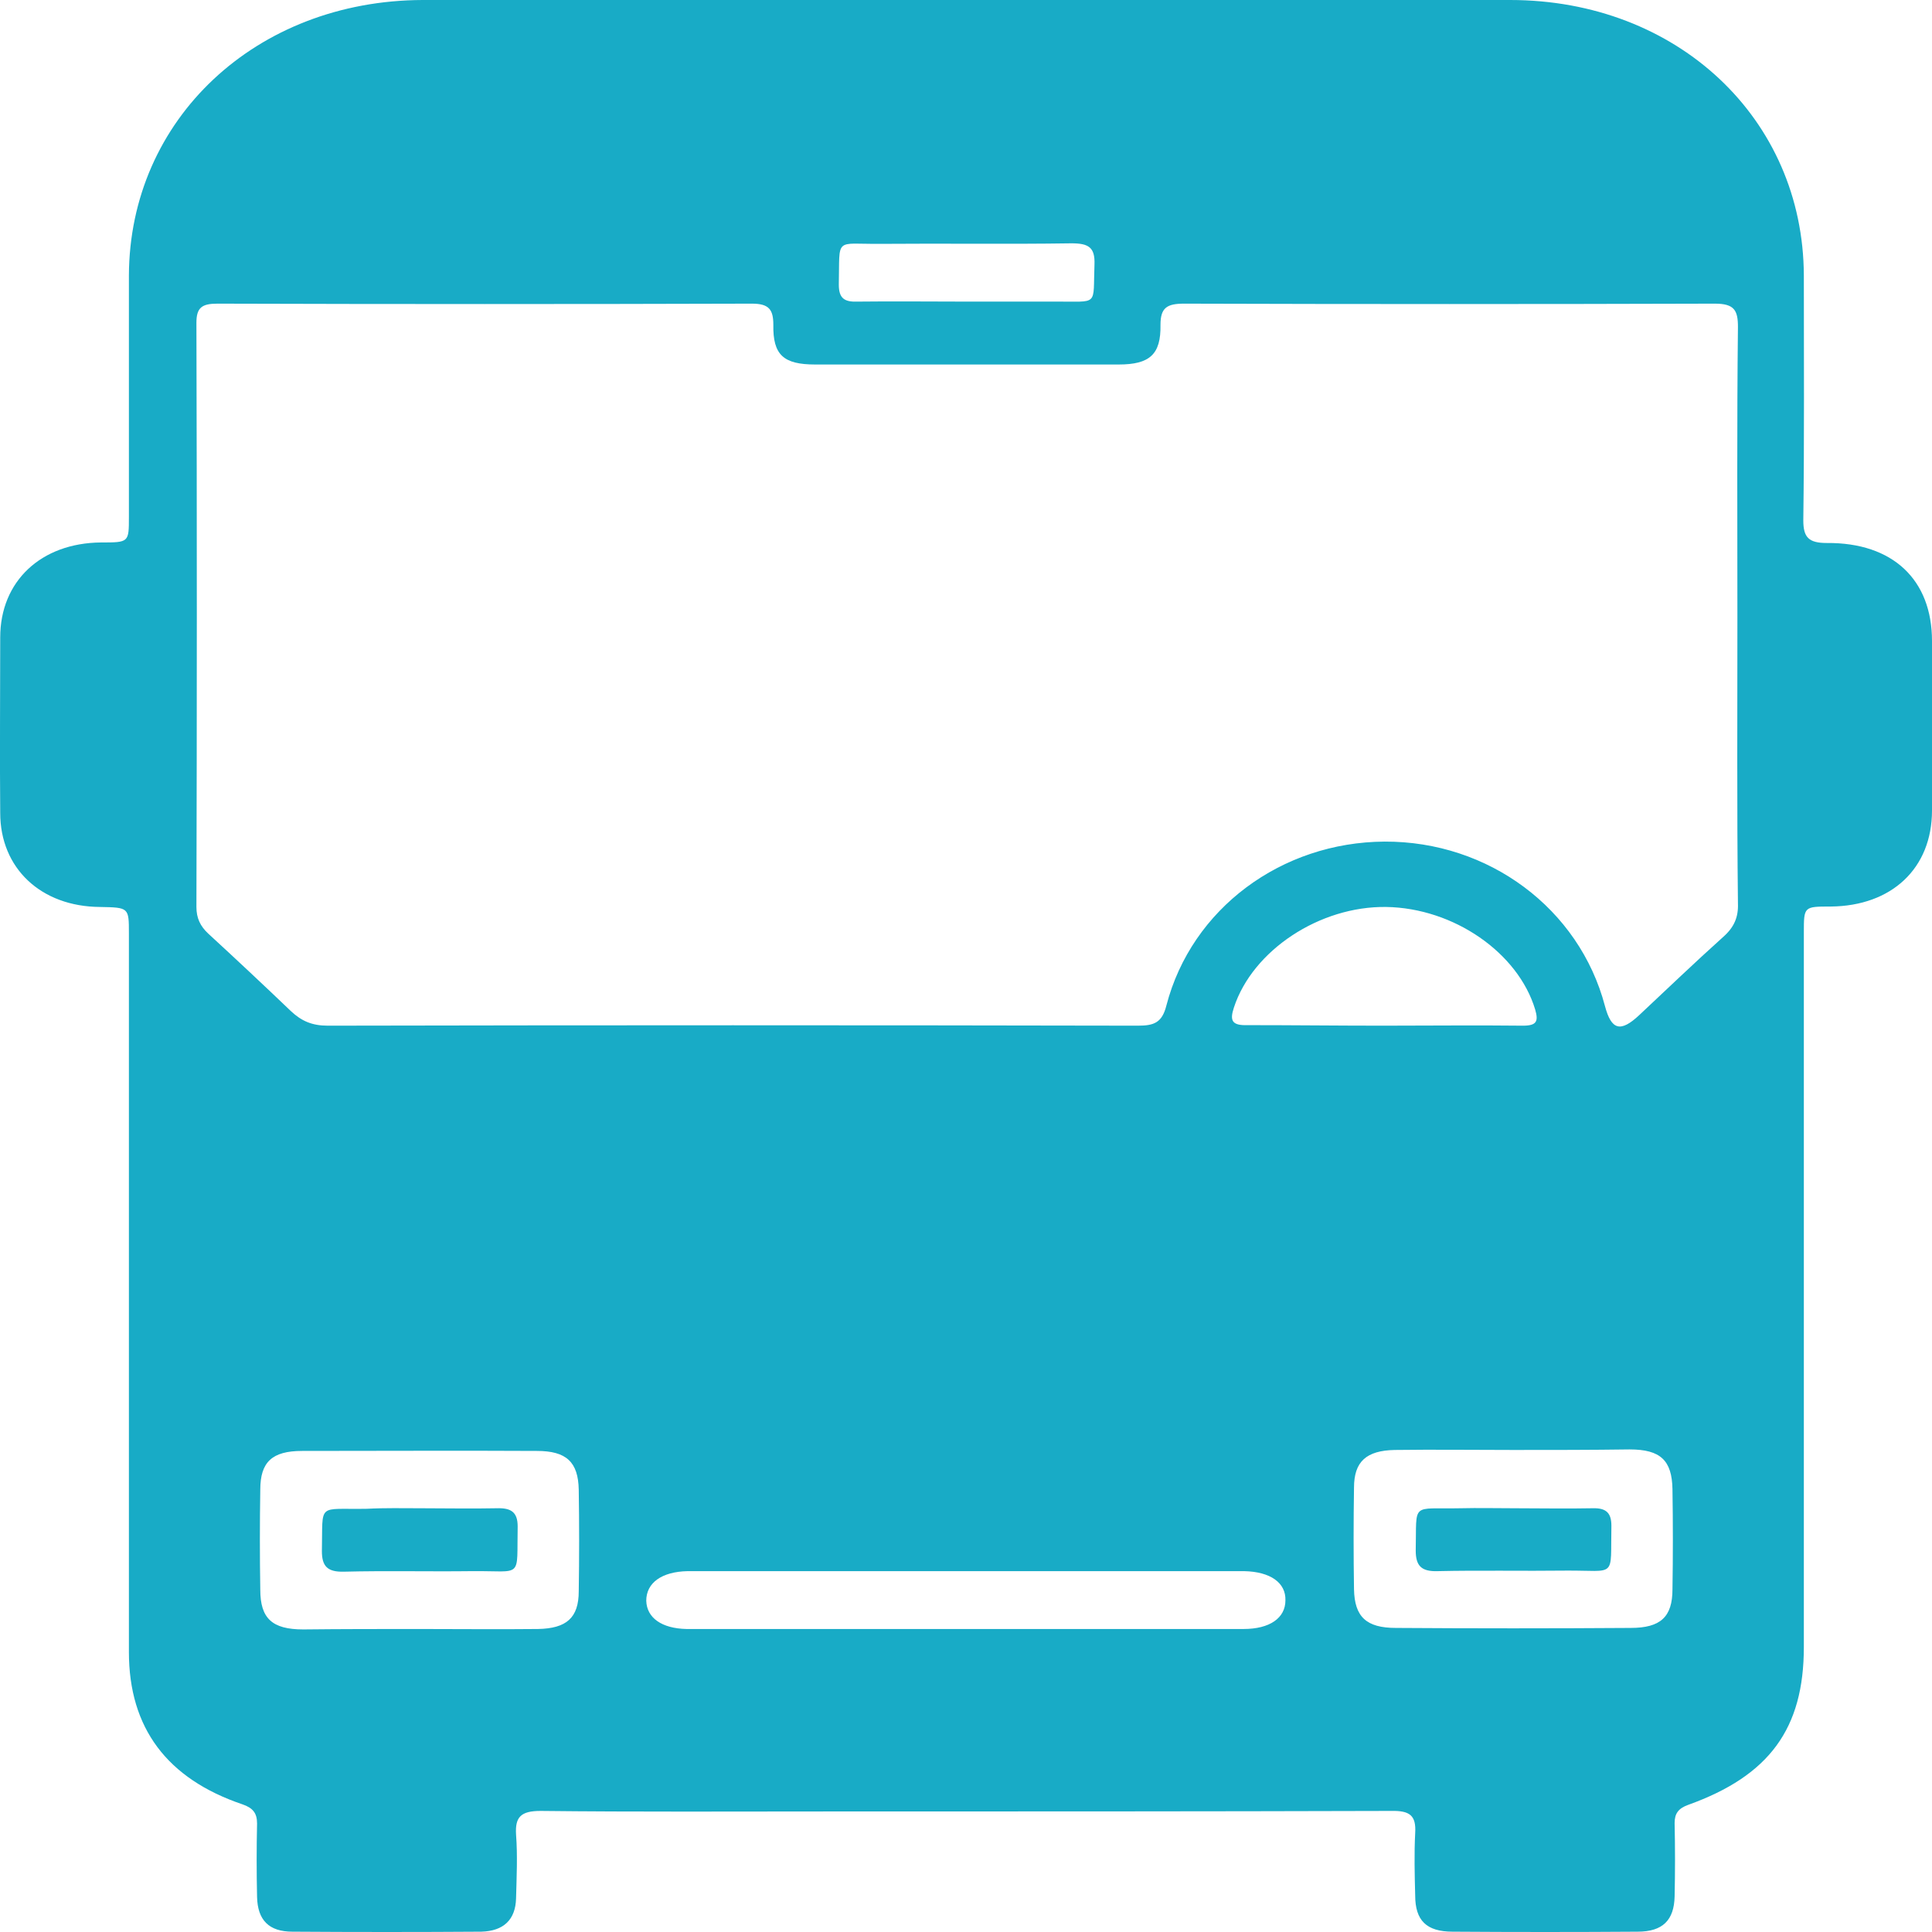
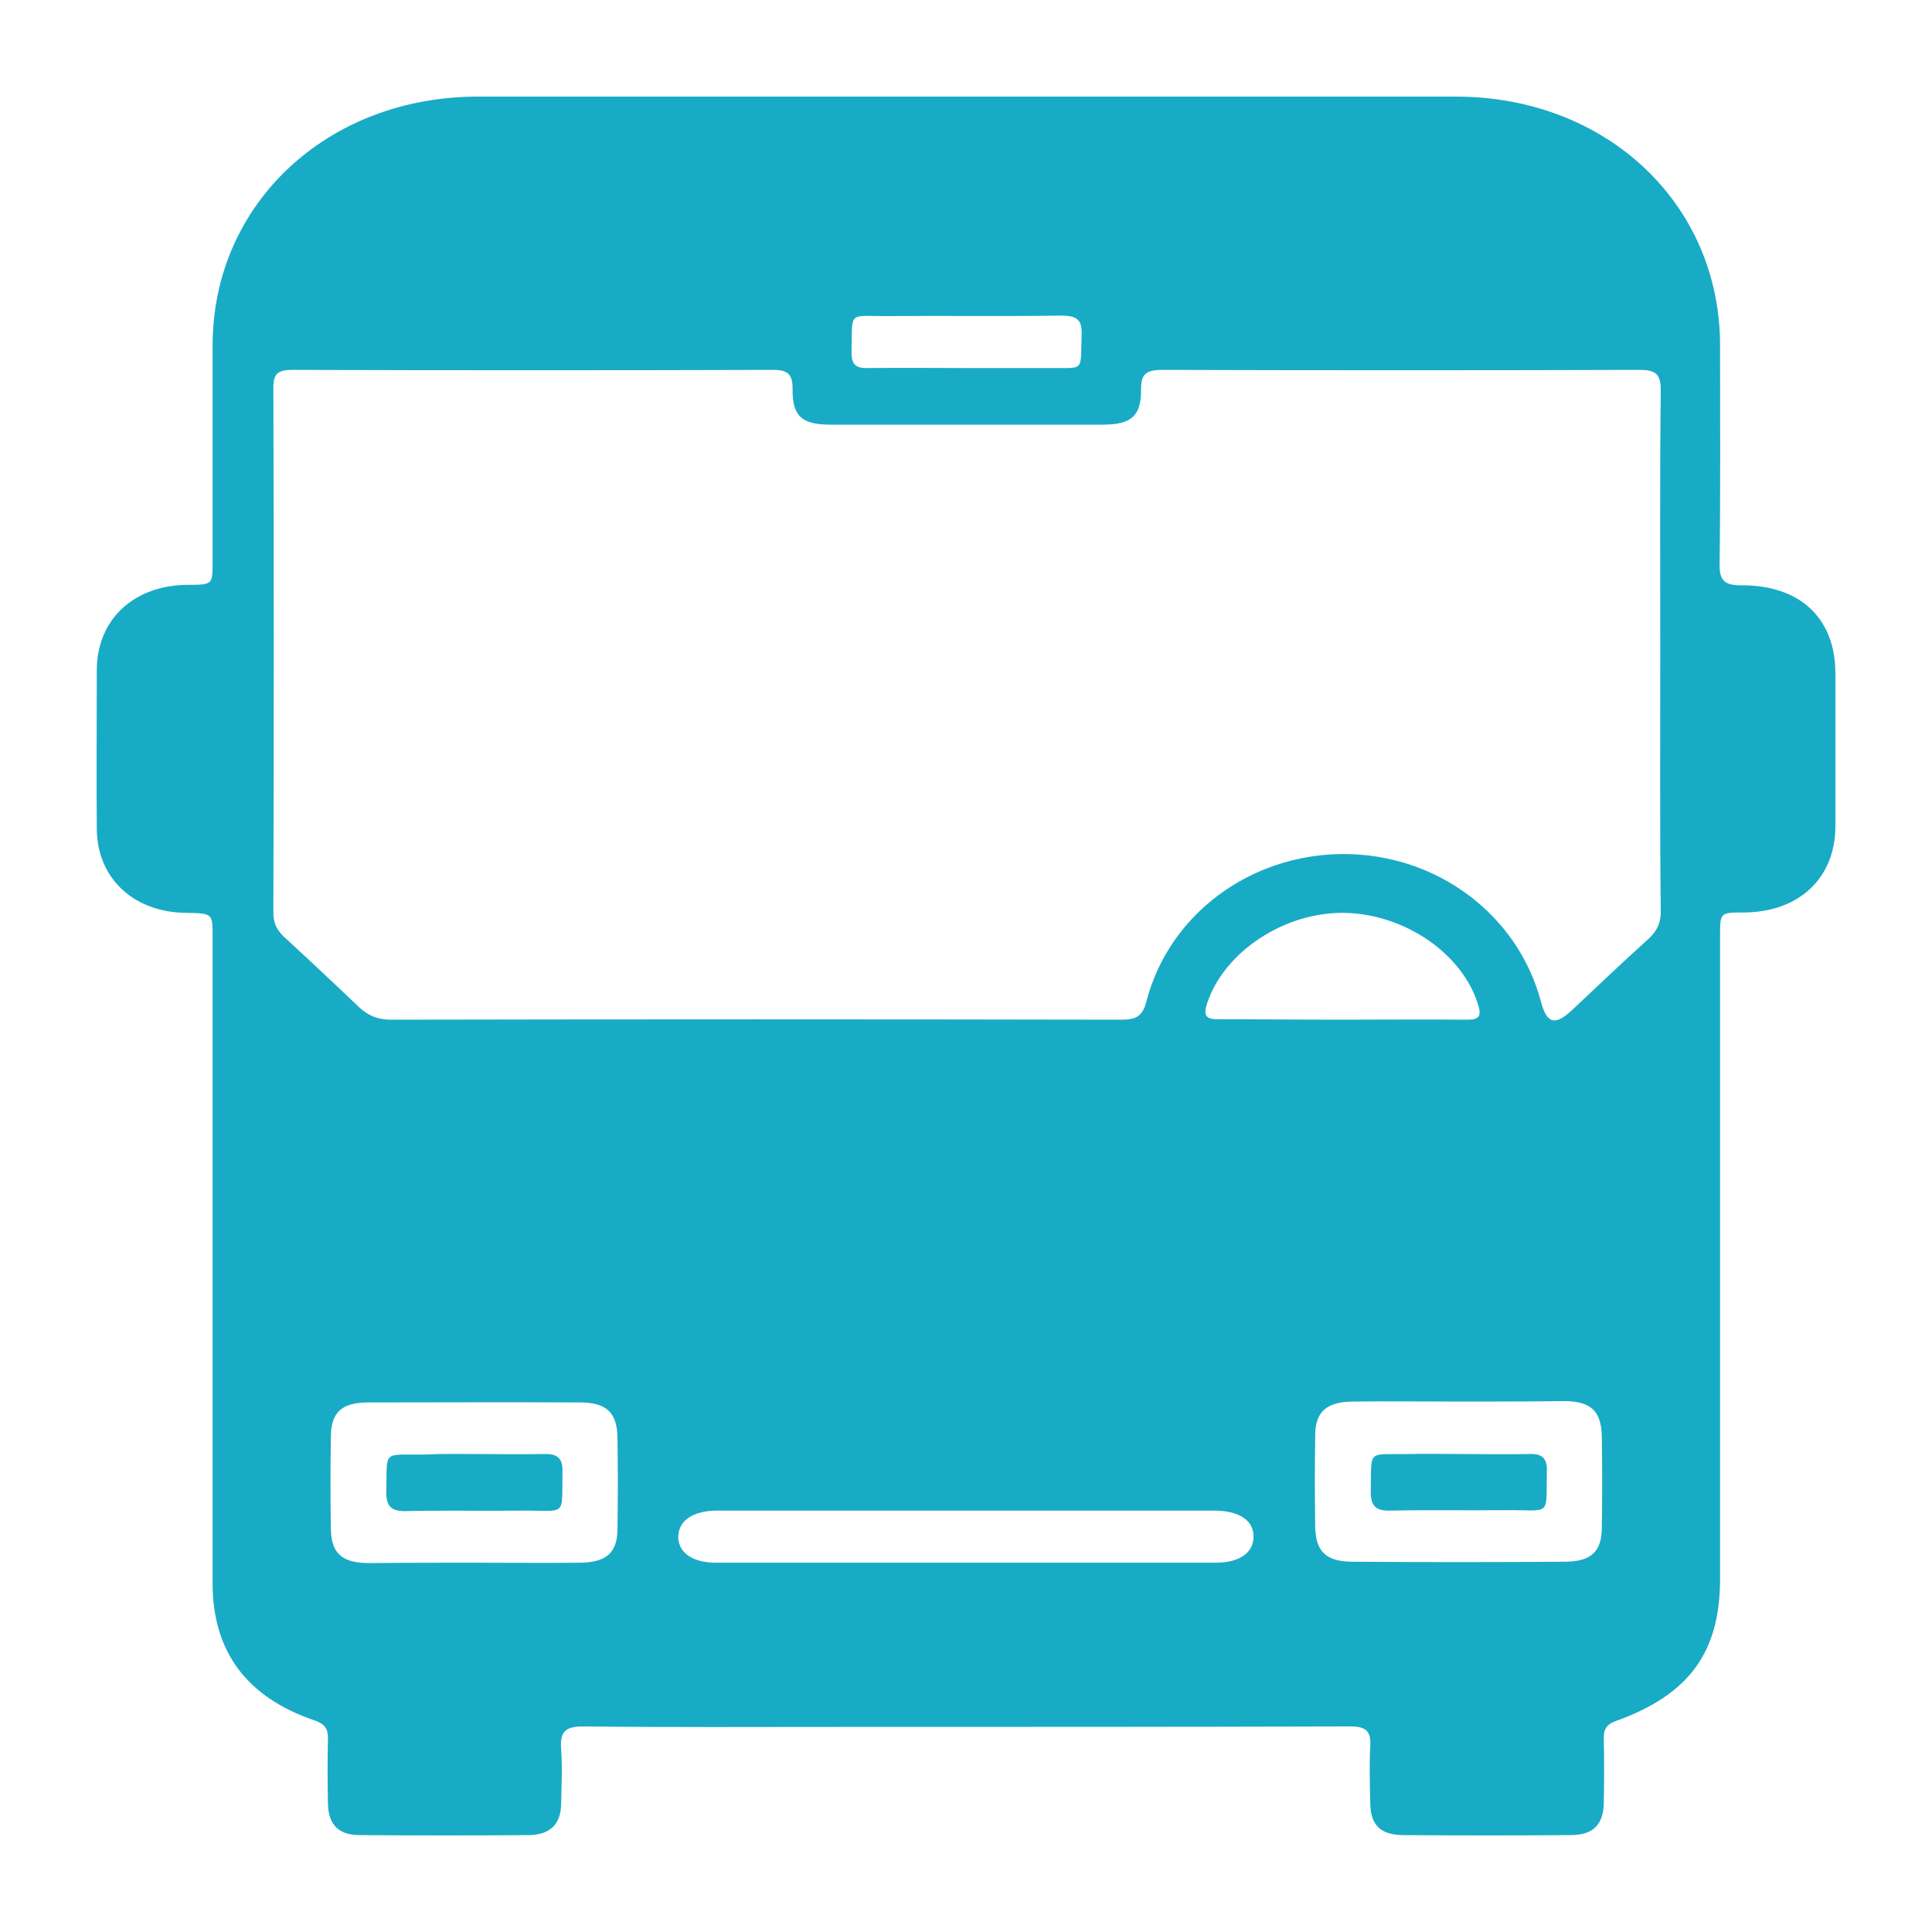
- <svg xmlns="http://www.w3.org/2000/svg" width="18" height="18" viewBox="0 0 18 18" fill="none">
-   <path d="M9.014 0C10.697 0 12.385 0 14.069 0C15.627 0 16.801 1.105 16.806 2.567C16.806 3.326 16.811 4.089 16.801 4.848C16.801 5.007 16.851 5.059 17.021 5.059C17.635 5.054 18 5.401 18 5.972C18 6.497 18 7.026 18 7.551C18 8.09 17.625 8.441 17.056 8.446C16.806 8.446 16.806 8.446 16.806 8.689C16.806 10.909 16.806 13.125 16.806 15.345C16.806 16.104 16.486 16.544 15.727 16.816C15.637 16.849 15.602 16.896 15.602 16.985C15.607 17.214 15.607 17.439 15.602 17.669C15.597 17.889 15.492 17.997 15.258 17.997C14.683 18.001 14.109 18.001 13.534 17.997C13.29 17.997 13.185 17.893 13.185 17.659C13.18 17.467 13.175 17.27 13.185 17.078C13.195 16.914 13.135 16.868 12.96 16.872C11.211 16.877 9.463 16.877 7.715 16.877C6.821 16.877 5.932 16.882 5.037 16.872C4.853 16.872 4.798 16.928 4.808 17.092C4.823 17.289 4.813 17.491 4.808 17.687C4.803 17.884 4.693 17.992 4.483 17.997C3.898 18.001 3.309 18.001 2.725 17.997C2.505 17.997 2.4 17.889 2.395 17.673C2.39 17.444 2.39 17.214 2.395 16.989C2.395 16.891 2.355 16.844 2.26 16.811C1.556 16.573 1.201 16.099 1.201 15.392C1.201 13.162 1.201 10.933 1.201 8.698C1.201 8.455 1.201 8.455 0.931 8.45C0.382 8.446 0.002 8.09 0.002 7.574C-0.003 7.031 0.002 6.488 0.002 5.939C0.002 5.415 0.382 5.059 0.941 5.054C1.201 5.054 1.201 5.054 1.201 4.815C1.201 4.066 1.201 3.316 1.201 2.567C1.206 1.11 2.385 0.005 3.938 0C5.627 0 7.32 0 9.014 0ZM16.187 5.747C16.187 4.848 16.182 3.944 16.192 3.045C16.192 2.89 16.157 2.829 15.977 2.829C14.329 2.834 12.68 2.834 11.032 2.829C10.872 2.829 10.812 2.867 10.812 3.026C10.817 3.302 10.712 3.396 10.422 3.396C9.478 3.396 8.539 3.396 7.595 3.396C7.3 3.396 7.2 3.307 7.205 3.026C7.205 2.885 7.165 2.829 7.006 2.829C5.347 2.834 3.684 2.834 2.025 2.829C1.88 2.829 1.83 2.867 1.83 3.007C1.835 4.82 1.835 6.637 1.83 8.45C1.83 8.553 1.865 8.628 1.94 8.698C2.2 8.937 2.455 9.176 2.71 9.42C2.81 9.514 2.909 9.556 3.054 9.556C5.572 9.551 8.084 9.551 10.602 9.556C10.752 9.556 10.827 9.528 10.867 9.368C11.102 8.464 11.941 7.846 12.9 7.841C13.869 7.837 14.713 8.464 14.953 9.373C15.013 9.598 15.098 9.621 15.273 9.457C15.532 9.214 15.792 8.965 16.057 8.727C16.157 8.638 16.197 8.544 16.192 8.417C16.182 7.527 16.187 6.637 16.187 5.747ZM3.908 15.177C4.278 15.177 4.643 15.181 5.012 15.177C5.277 15.172 5.392 15.074 5.392 14.825C5.397 14.511 5.397 14.193 5.392 13.879C5.387 13.621 5.277 13.518 5.002 13.518C4.273 13.514 3.544 13.518 2.815 13.518C2.535 13.518 2.425 13.621 2.425 13.879C2.42 14.188 2.42 14.497 2.425 14.811C2.425 15.078 2.535 15.181 2.825 15.181C3.184 15.177 3.549 15.177 3.908 15.177ZM14.099 13.509C13.729 13.509 13.364 13.504 12.995 13.509C12.73 13.514 12.615 13.617 12.615 13.86C12.61 14.174 12.61 14.493 12.615 14.807C12.62 15.064 12.73 15.167 13.005 15.167C13.734 15.172 14.463 15.172 15.193 15.167C15.472 15.167 15.582 15.064 15.582 14.807C15.587 14.497 15.587 14.188 15.582 13.874C15.577 13.607 15.472 13.504 15.183 13.504C14.823 13.509 14.463 13.509 14.099 13.509ZM9.004 15.177C9.863 15.177 10.727 15.177 11.586 15.177C11.831 15.177 11.976 15.074 11.976 14.91C11.981 14.746 11.836 14.643 11.591 14.638C11.546 14.638 11.506 14.638 11.461 14.638C10.008 14.638 8.554 14.638 7.1 14.638C6.871 14.638 6.641 14.638 6.406 14.638C6.166 14.643 6.021 14.746 6.021 14.914C6.026 15.074 6.166 15.172 6.396 15.177C6.441 15.177 6.481 15.177 6.526 15.177C7.36 15.177 8.179 15.177 9.004 15.177ZM12.88 9.556C13.315 9.556 13.754 9.551 14.189 9.556C14.319 9.556 14.334 9.514 14.303 9.406C14.144 8.876 13.544 8.46 12.915 8.45C12.296 8.441 11.671 8.853 11.496 9.387C11.456 9.509 11.476 9.556 11.626 9.551C12.046 9.551 12.465 9.556 12.88 9.556ZM9.004 2.81C9.278 2.81 9.553 2.81 9.828 2.81C10.242 2.806 10.182 2.862 10.197 2.464C10.203 2.305 10.143 2.267 9.983 2.267C9.388 2.276 8.799 2.267 8.204 2.272C7.77 2.276 7.825 2.202 7.815 2.651C7.815 2.778 7.865 2.815 7.99 2.81C8.329 2.806 8.664 2.81 9.004 2.81Z" fill="#18ABC6" />
-   <path d="M3.918 14.052C4.153 14.052 4.393 14.057 4.628 14.052C4.758 14.048 4.823 14.085 4.823 14.221C4.813 14.718 4.878 14.633 4.398 14.638C3.998 14.643 3.599 14.633 3.204 14.643C3.049 14.647 2.999 14.591 2.999 14.451C3.009 13.992 2.949 14.066 3.419 14.057C3.584 14.048 3.754 14.052 3.918 14.052Z" fill="#18ABC6" />
-   <path d="M14.109 14.052C14.354 14.052 14.593 14.057 14.838 14.052C14.968 14.048 15.013 14.099 15.013 14.216C15.003 14.713 15.068 14.629 14.588 14.633C14.189 14.638 13.789 14.629 13.394 14.638C13.24 14.643 13.19 14.586 13.19 14.446C13.2 13.987 13.14 14.062 13.609 14.052C13.774 14.048 13.939 14.052 14.109 14.052Z" fill="#18ABC6" />
+ <svg xmlns="http://www.w3.org/2000/svg" width="20" height="20" viewBox="0 0 20 20" fill="none">
+   <path d="M10.014 1C11.697 1 13.385 1 15.069 1C16.627 1 17.801 2.105 17.806 3.567C17.806 4.326 17.811 5.089 17.801 5.848C17.801 6.007 17.851 6.059 18.021 6.059C18.635 6.054 19 6.401 19 6.972C19 7.497 19 8.026 19 8.551C19 9.09 18.625 9.441 18.056 9.446C17.806 9.446 17.806 9.446 17.806 9.689C17.806 11.909 17.806 14.125 17.806 16.345C17.806 17.104 17.486 17.544 16.727 17.816C16.637 17.849 16.602 17.896 16.602 17.985C16.607 18.214 16.607 18.439 16.602 18.669C16.597 18.889 16.492 18.997 16.258 18.997C15.683 19.001 15.109 19.001 14.534 18.997C14.29 18.997 14.185 18.893 14.185 18.659C14.18 18.467 14.175 18.27 14.185 18.078C14.195 17.914 14.135 17.868 13.96 17.872C12.211 17.877 10.463 17.877 8.715 17.877C7.821 17.877 6.932 17.882 6.037 17.872C5.853 17.872 5.798 17.928 5.808 18.092C5.823 18.289 5.813 18.491 5.808 18.687C5.803 18.884 5.693 18.992 5.483 18.997C4.898 19.001 4.309 19.001 3.725 18.997C3.505 18.997 3.4 18.889 3.395 18.673C3.39 18.444 3.39 18.214 3.395 17.989C3.395 17.891 3.355 17.844 3.26 17.811C2.556 17.573 2.201 17.099 2.201 16.392C2.201 14.162 2.201 11.933 2.201 9.698C2.201 9.455 2.201 9.455 1.931 9.45C1.382 9.446 1.002 9.09 1.002 8.574C0.997 8.031 1.002 7.488 1.002 6.939C1.002 6.415 1.382 6.059 1.941 6.054C2.201 6.054 2.201 6.054 2.201 5.815C2.201 5.066 2.201 4.316 2.201 3.567C2.206 2.11 3.385 1.005 4.938 1C6.627 1 8.32 1 10.014 1ZM17.187 6.747C17.187 5.848 17.182 4.944 17.192 4.045C17.192 3.89 17.157 3.829 16.977 3.829C15.329 3.834 13.68 3.834 12.032 3.829C11.872 3.829 11.812 3.867 11.812 4.026C11.817 4.302 11.712 4.396 11.422 4.396C10.478 4.396 9.539 4.396 8.595 4.396C8.3 4.396 8.2 4.307 8.205 4.026C8.205 3.885 8.165 3.829 8.006 3.829C6.347 3.834 4.684 3.834 3.025 3.829C2.88 3.829 2.83 3.867 2.83 4.007C2.835 5.82 2.835 7.637 2.83 9.45C2.83 9.553 2.865 9.628 2.94 9.698C3.2 9.937 3.455 10.176 3.71 10.42C3.81 10.514 3.909 10.556 4.054 10.556C6.572 10.551 9.084 10.551 11.602 10.556C11.752 10.556 11.827 10.528 11.867 10.368C12.102 9.464 12.941 8.846 13.9 8.841C14.869 8.837 15.713 9.464 15.953 10.373C16.013 10.598 16.098 10.621 16.273 10.457C16.532 10.214 16.792 9.965 17.057 9.727C17.157 9.638 17.197 9.544 17.192 9.417C17.182 8.527 17.187 7.637 17.187 6.747ZM4.908 16.177C5.278 16.177 5.643 16.181 6.012 16.177C6.277 16.172 6.392 16.074 6.392 15.825C6.397 15.511 6.397 15.193 6.392 14.879C6.387 14.621 6.277 14.518 6.002 14.518C5.273 14.514 4.544 14.518 3.815 14.518C3.535 14.518 3.425 14.621 3.425 14.879C3.42 15.188 3.42 15.497 3.425 15.811C3.425 16.078 3.535 16.181 3.825 16.181C4.184 16.177 4.549 16.177 4.908 16.177ZM15.099 14.509C14.729 14.509 14.364 14.504 13.995 14.509C13.73 14.514 13.615 14.617 13.615 14.86C13.61 15.174 13.61 15.493 13.615 15.807C13.62 16.064 13.73 16.167 14.005 16.167C14.734 16.172 15.463 16.172 16.193 16.167C16.472 16.167 16.582 16.064 16.582 15.807C16.587 15.497 16.587 15.188 16.582 14.874C16.577 14.607 16.472 14.504 16.183 14.504C15.823 14.509 15.463 14.509 15.099 14.509ZM10.004 16.177C10.863 16.177 11.727 16.177 12.586 16.177C12.831 16.177 12.976 16.074 12.976 15.91C12.981 15.746 12.836 15.643 12.591 15.638C12.546 15.638 12.506 15.638 12.461 15.638C11.008 15.638 9.554 15.638 8.1 15.638C7.871 15.638 7.641 15.638 7.406 15.638C7.166 15.643 7.021 15.746 7.021 15.914C7.026 16.074 7.166 16.172 7.396 16.177C7.441 16.177 7.481 16.177 7.526 16.177C8.36 16.177 9.179 16.177 10.004 16.177ZM13.88 10.556C14.315 10.556 14.754 10.551 15.189 10.556C15.319 10.556 15.334 10.514 15.303 10.406C15.144 9.876 14.544 9.46 13.915 9.45C13.296 9.441 12.671 9.853 12.496 10.387C12.456 10.509 12.476 10.556 12.626 10.551C13.046 10.551 13.465 10.556 13.88 10.556ZM10.004 3.81C10.278 3.81 10.553 3.81 10.828 3.81C11.242 3.806 11.182 3.862 11.197 3.464C11.203 3.305 11.143 3.267 10.983 3.267C10.388 3.276 9.799 3.267 9.204 3.272C8.77 3.276 8.825 3.202 8.815 3.651C8.815 3.778 8.865 3.815 8.99 3.81C9.329 3.806 9.664 3.81 10.004 3.81Z" fill="#18ABC6" />
+   <path d="M4.918 15.052C5.153 15.052 5.393 15.057 5.628 15.052C5.758 15.048 5.823 15.085 5.823 15.221C5.813 15.718 5.878 15.633 5.398 15.638C4.998 15.643 4.599 15.633 4.204 15.643C4.049 15.647 3.999 15.591 3.999 15.451C4.009 14.992 3.949 15.066 4.419 15.057C4.584 15.048 4.754 15.052 4.918 15.052Z" fill="#18ABC6" />
+   <path d="M15.109 15.052C15.354 15.052 15.593 15.057 15.838 15.052C15.968 15.048 16.013 15.099 16.013 15.216C16.003 15.713 16.068 15.629 15.588 15.633C15.189 15.638 14.789 15.629 14.394 15.638C14.24 15.643 14.19 15.586 14.19 15.446C14.2 14.987 14.14 15.062 14.609 15.052C14.774 15.048 14.939 15.052 15.109 15.052Z" fill="#18ABC6" />
</svg>
